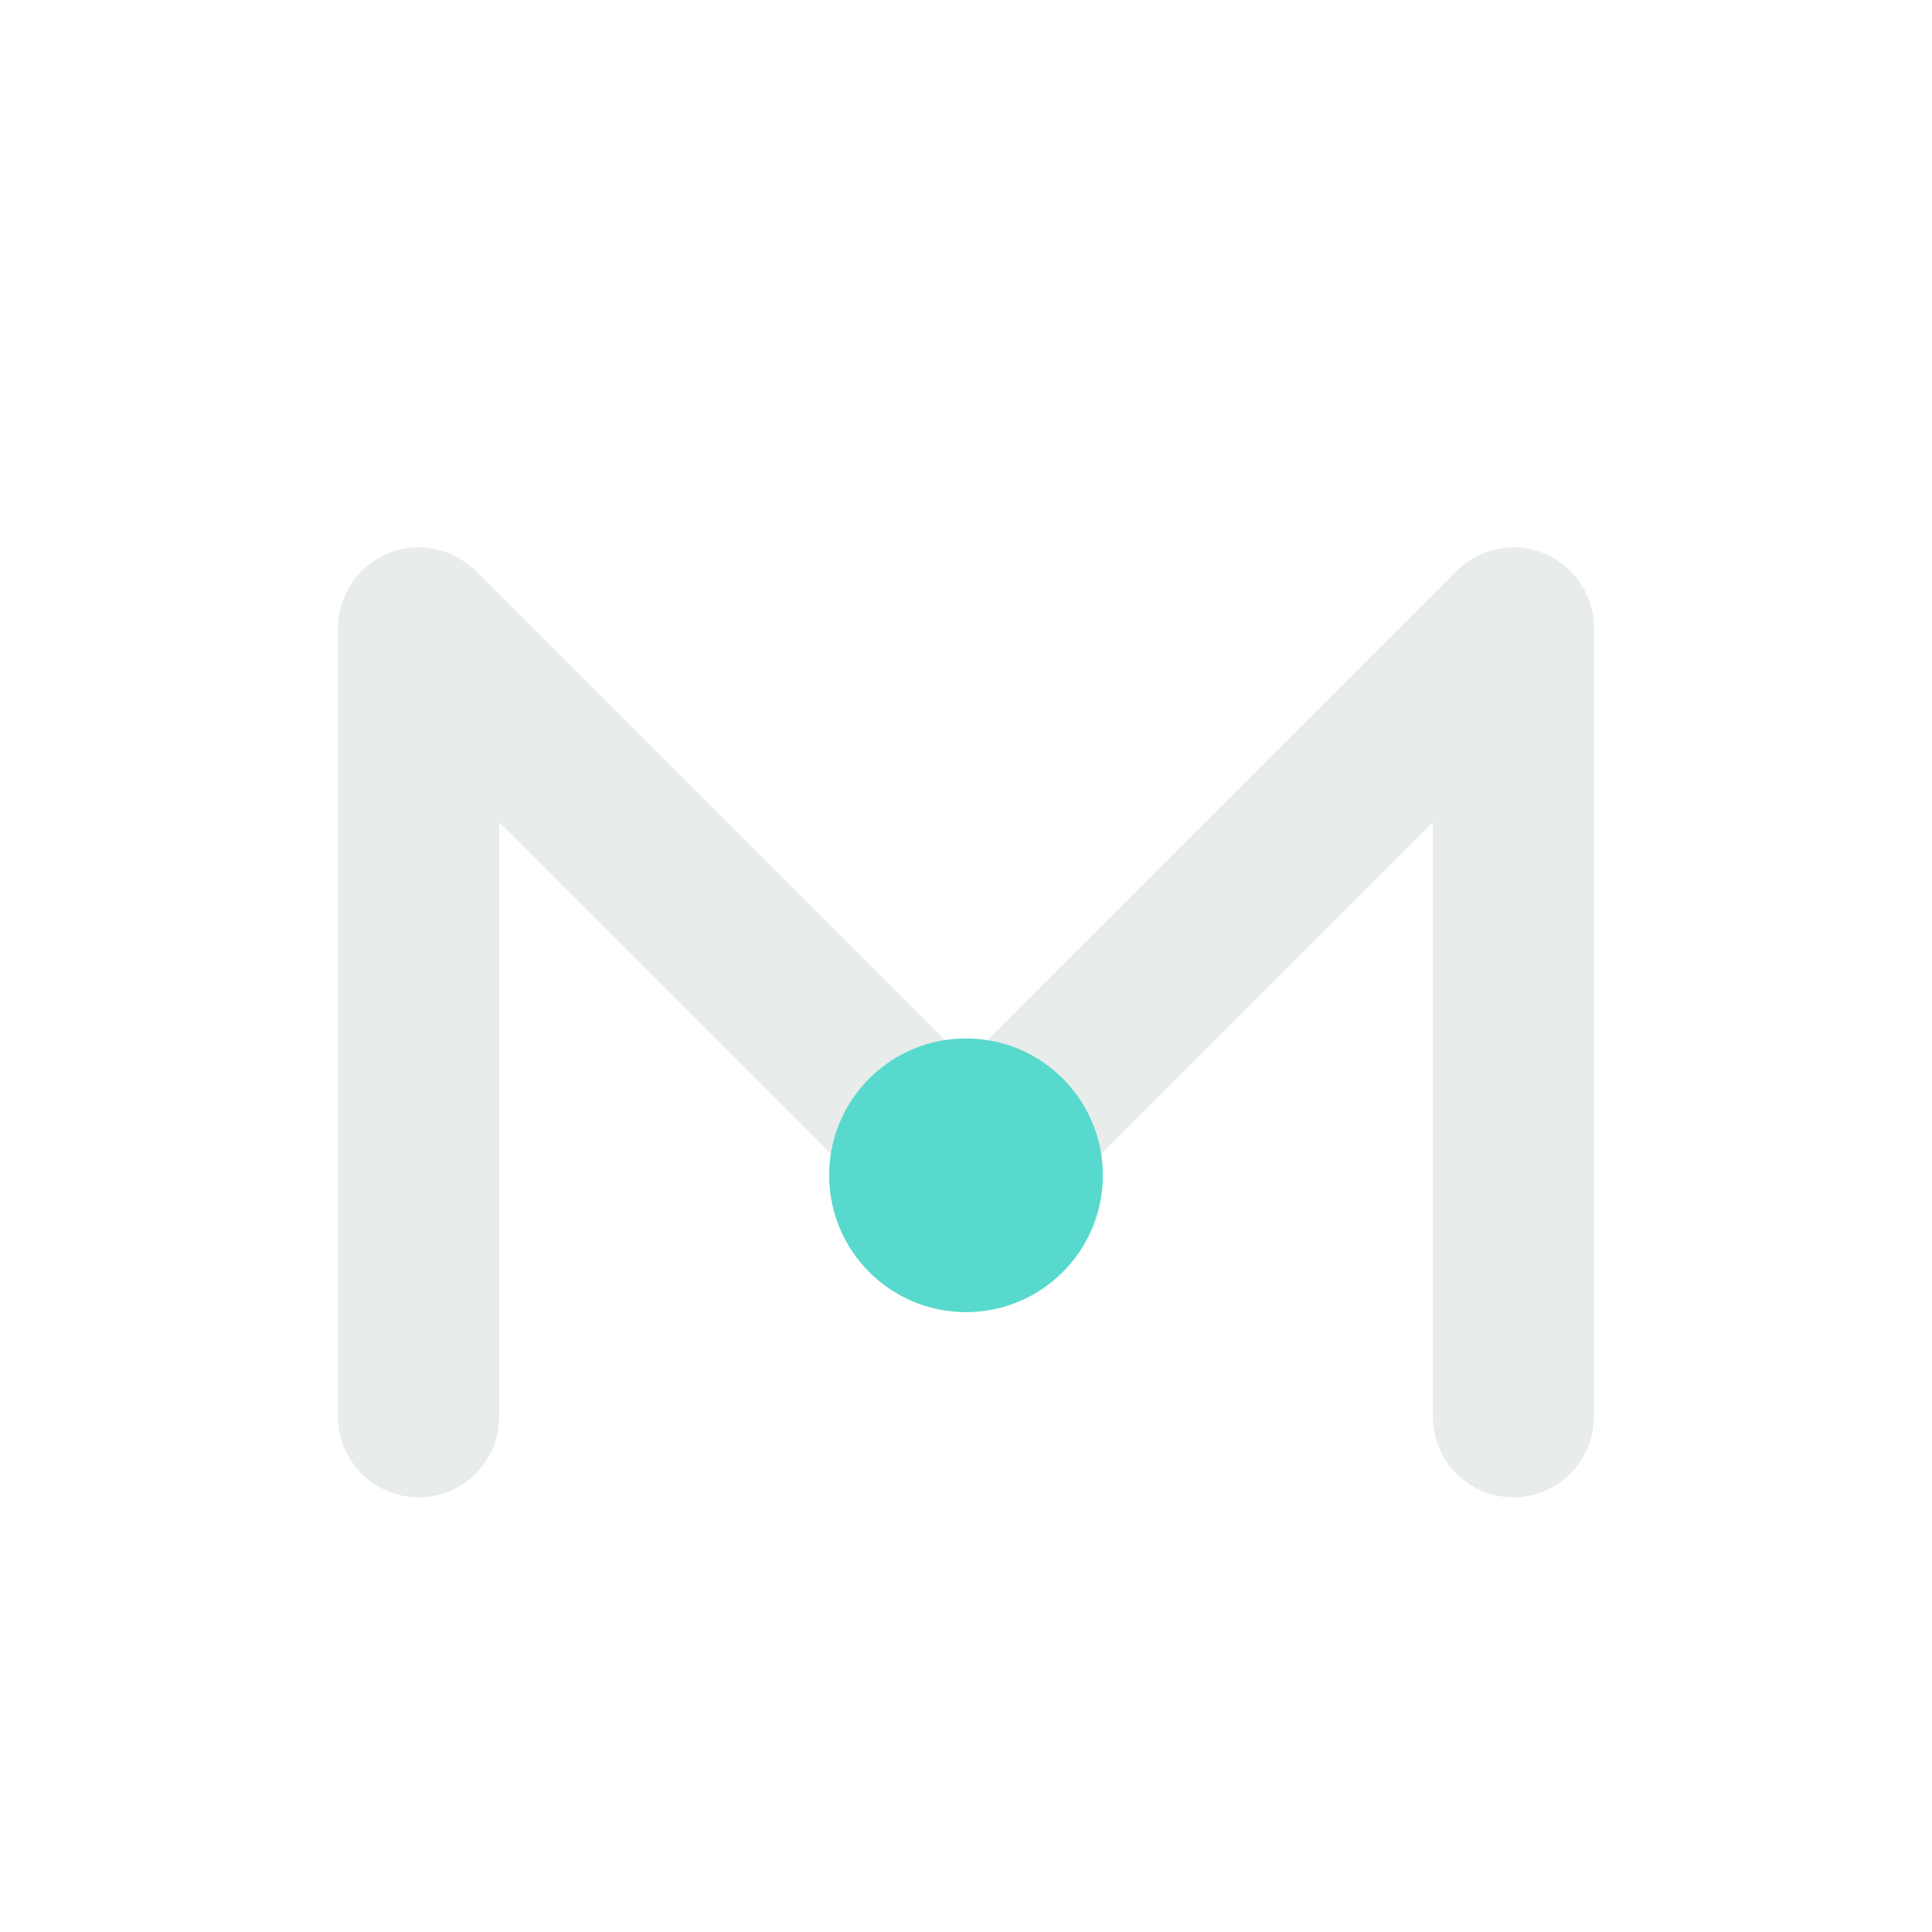
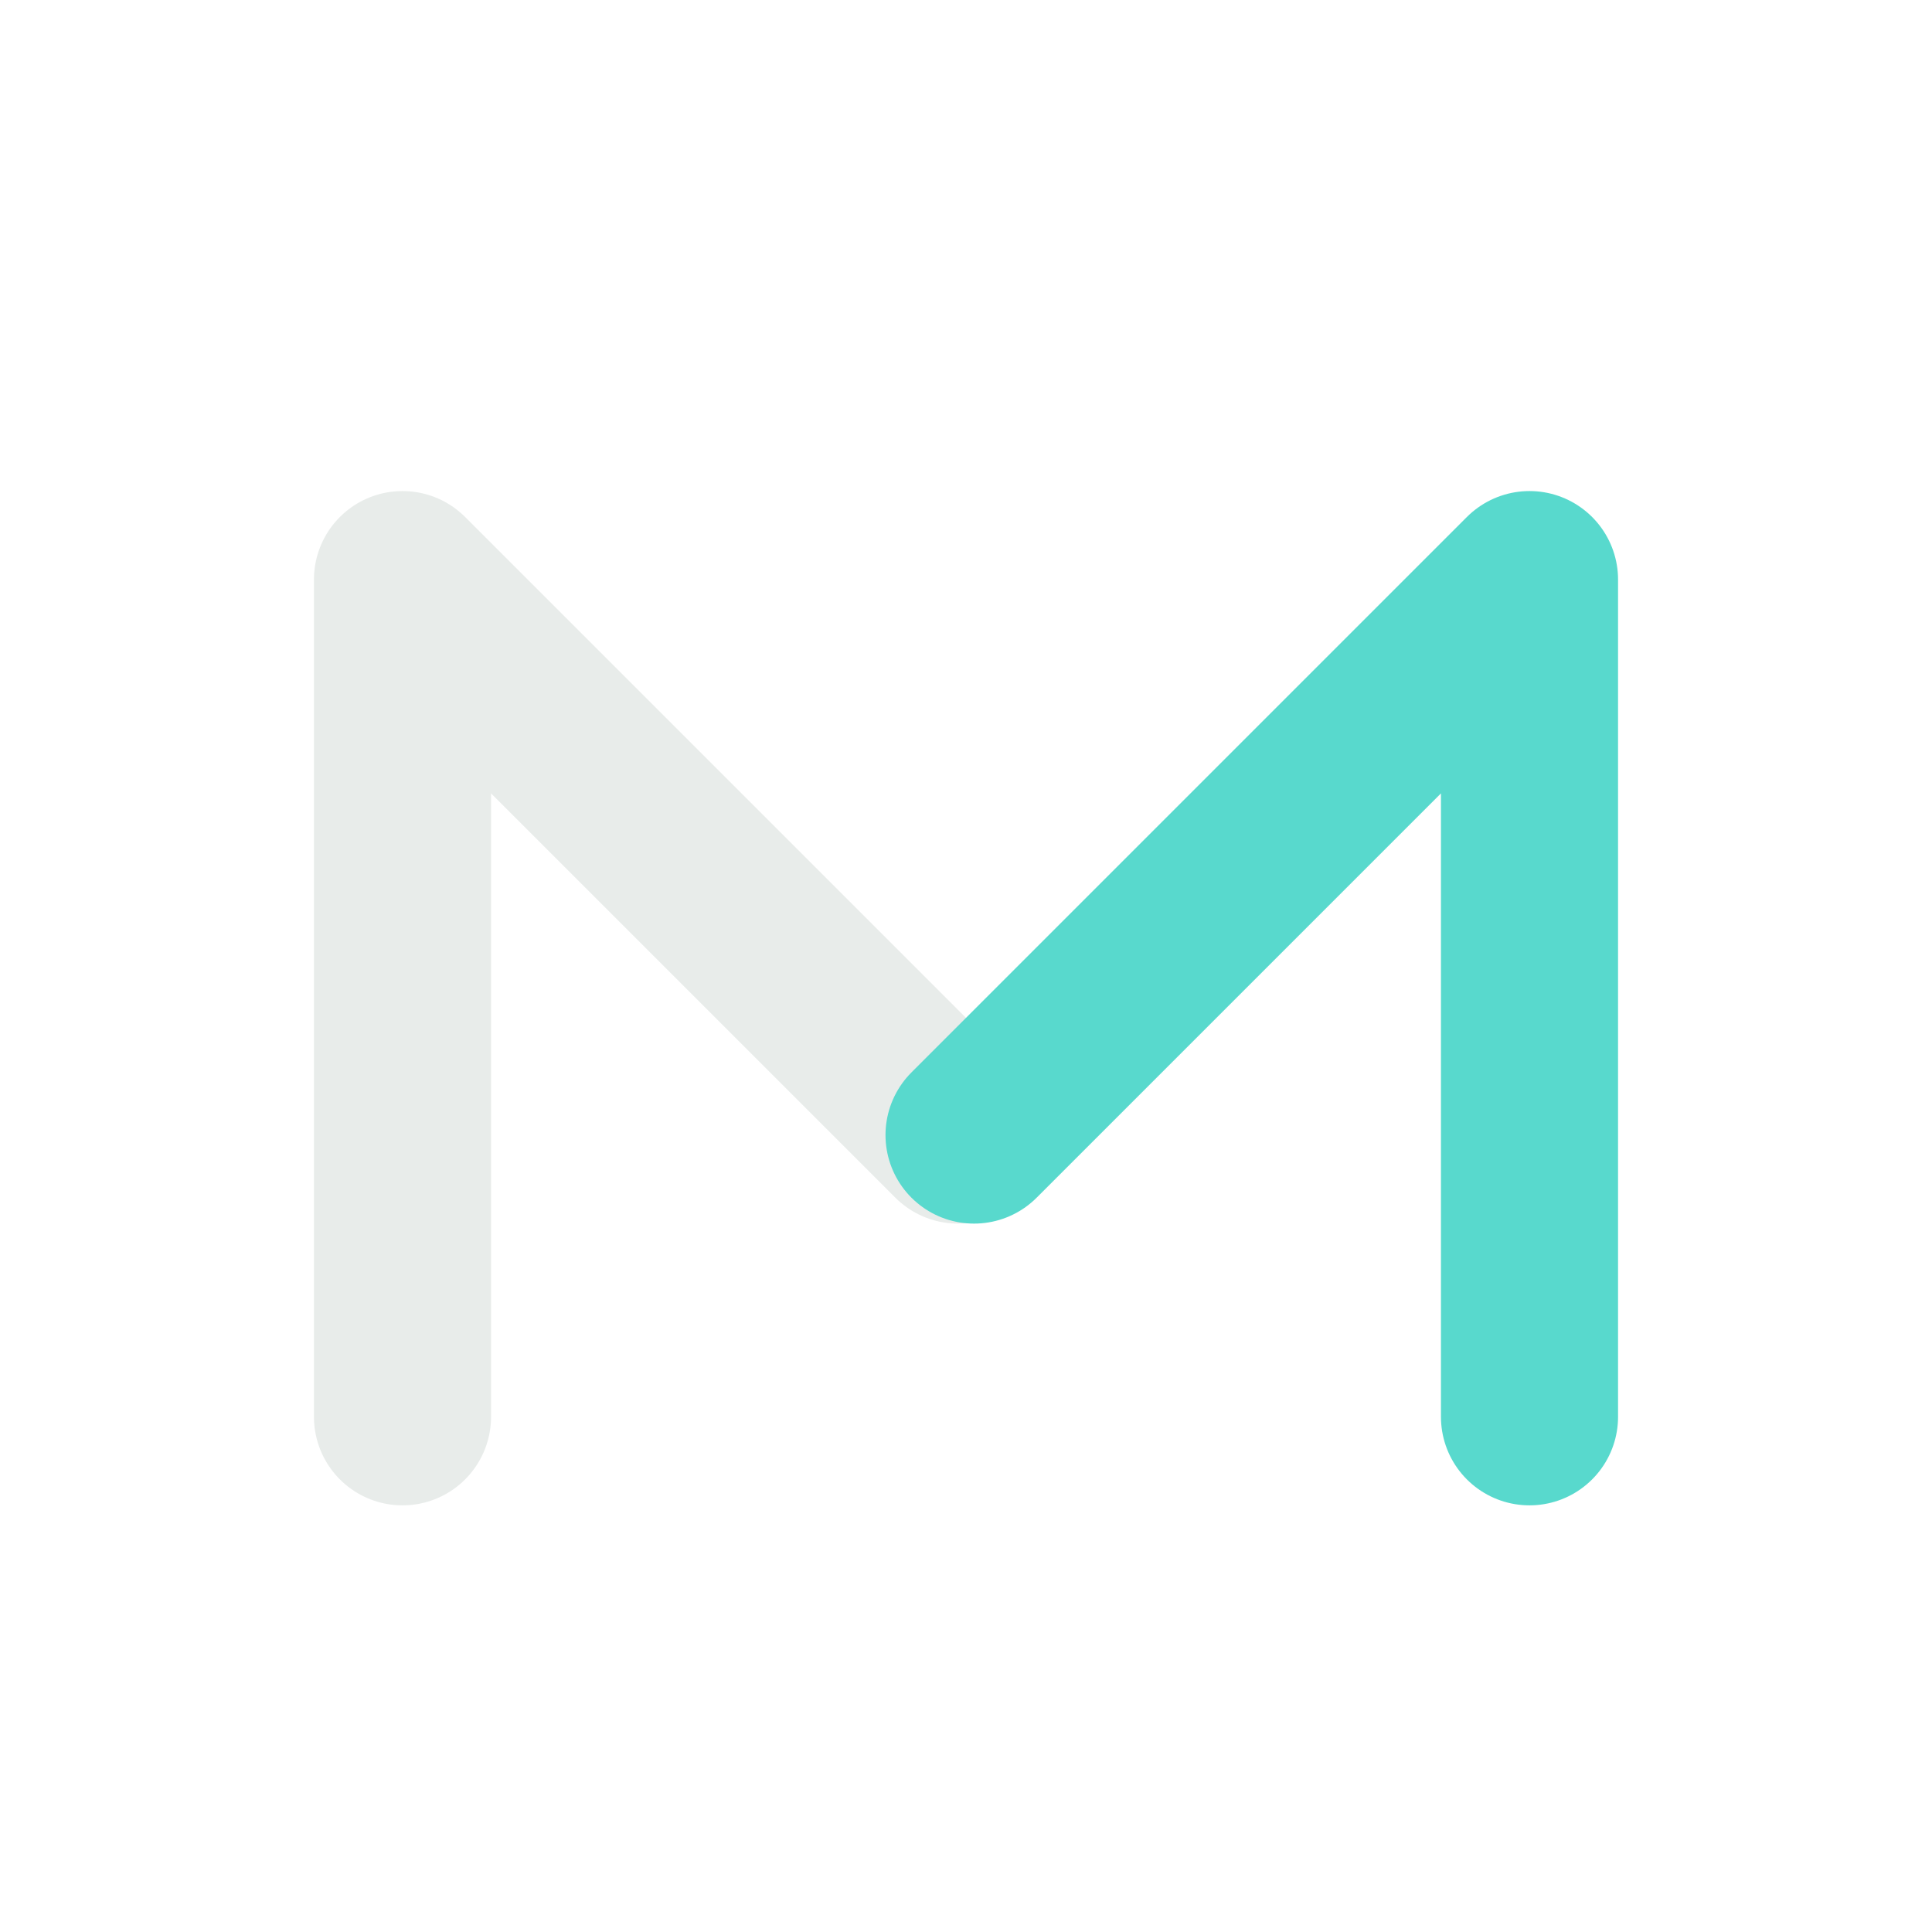
<svg xmlns="http://www.w3.org/2000/svg" viewBox="0 0 240 240" width="240" height="240" role="img" aria-label="MAKE OS">
-   <path d="M52 176 L52 78 L120 146 L188 78 L188 176" fill="none" stroke="#E8ECEA" stroke-width="20" stroke-linecap="round" stroke-linejoin="round" />
-   <circle cx="120" cy="146" r="17" fill="#58D9CD" />
+   <path d="M50 176 L50 72 L119 141" fill="none" stroke="#E8ECEA" stroke-width="22" stroke-linecap="round" stroke-linejoin="round" />
+   <path d="M121 141 L190 72 L190 176" fill="none" stroke="#58D9CD" stroke-width="22" stroke-linecap="round" stroke-linejoin="round" />
</svg>
